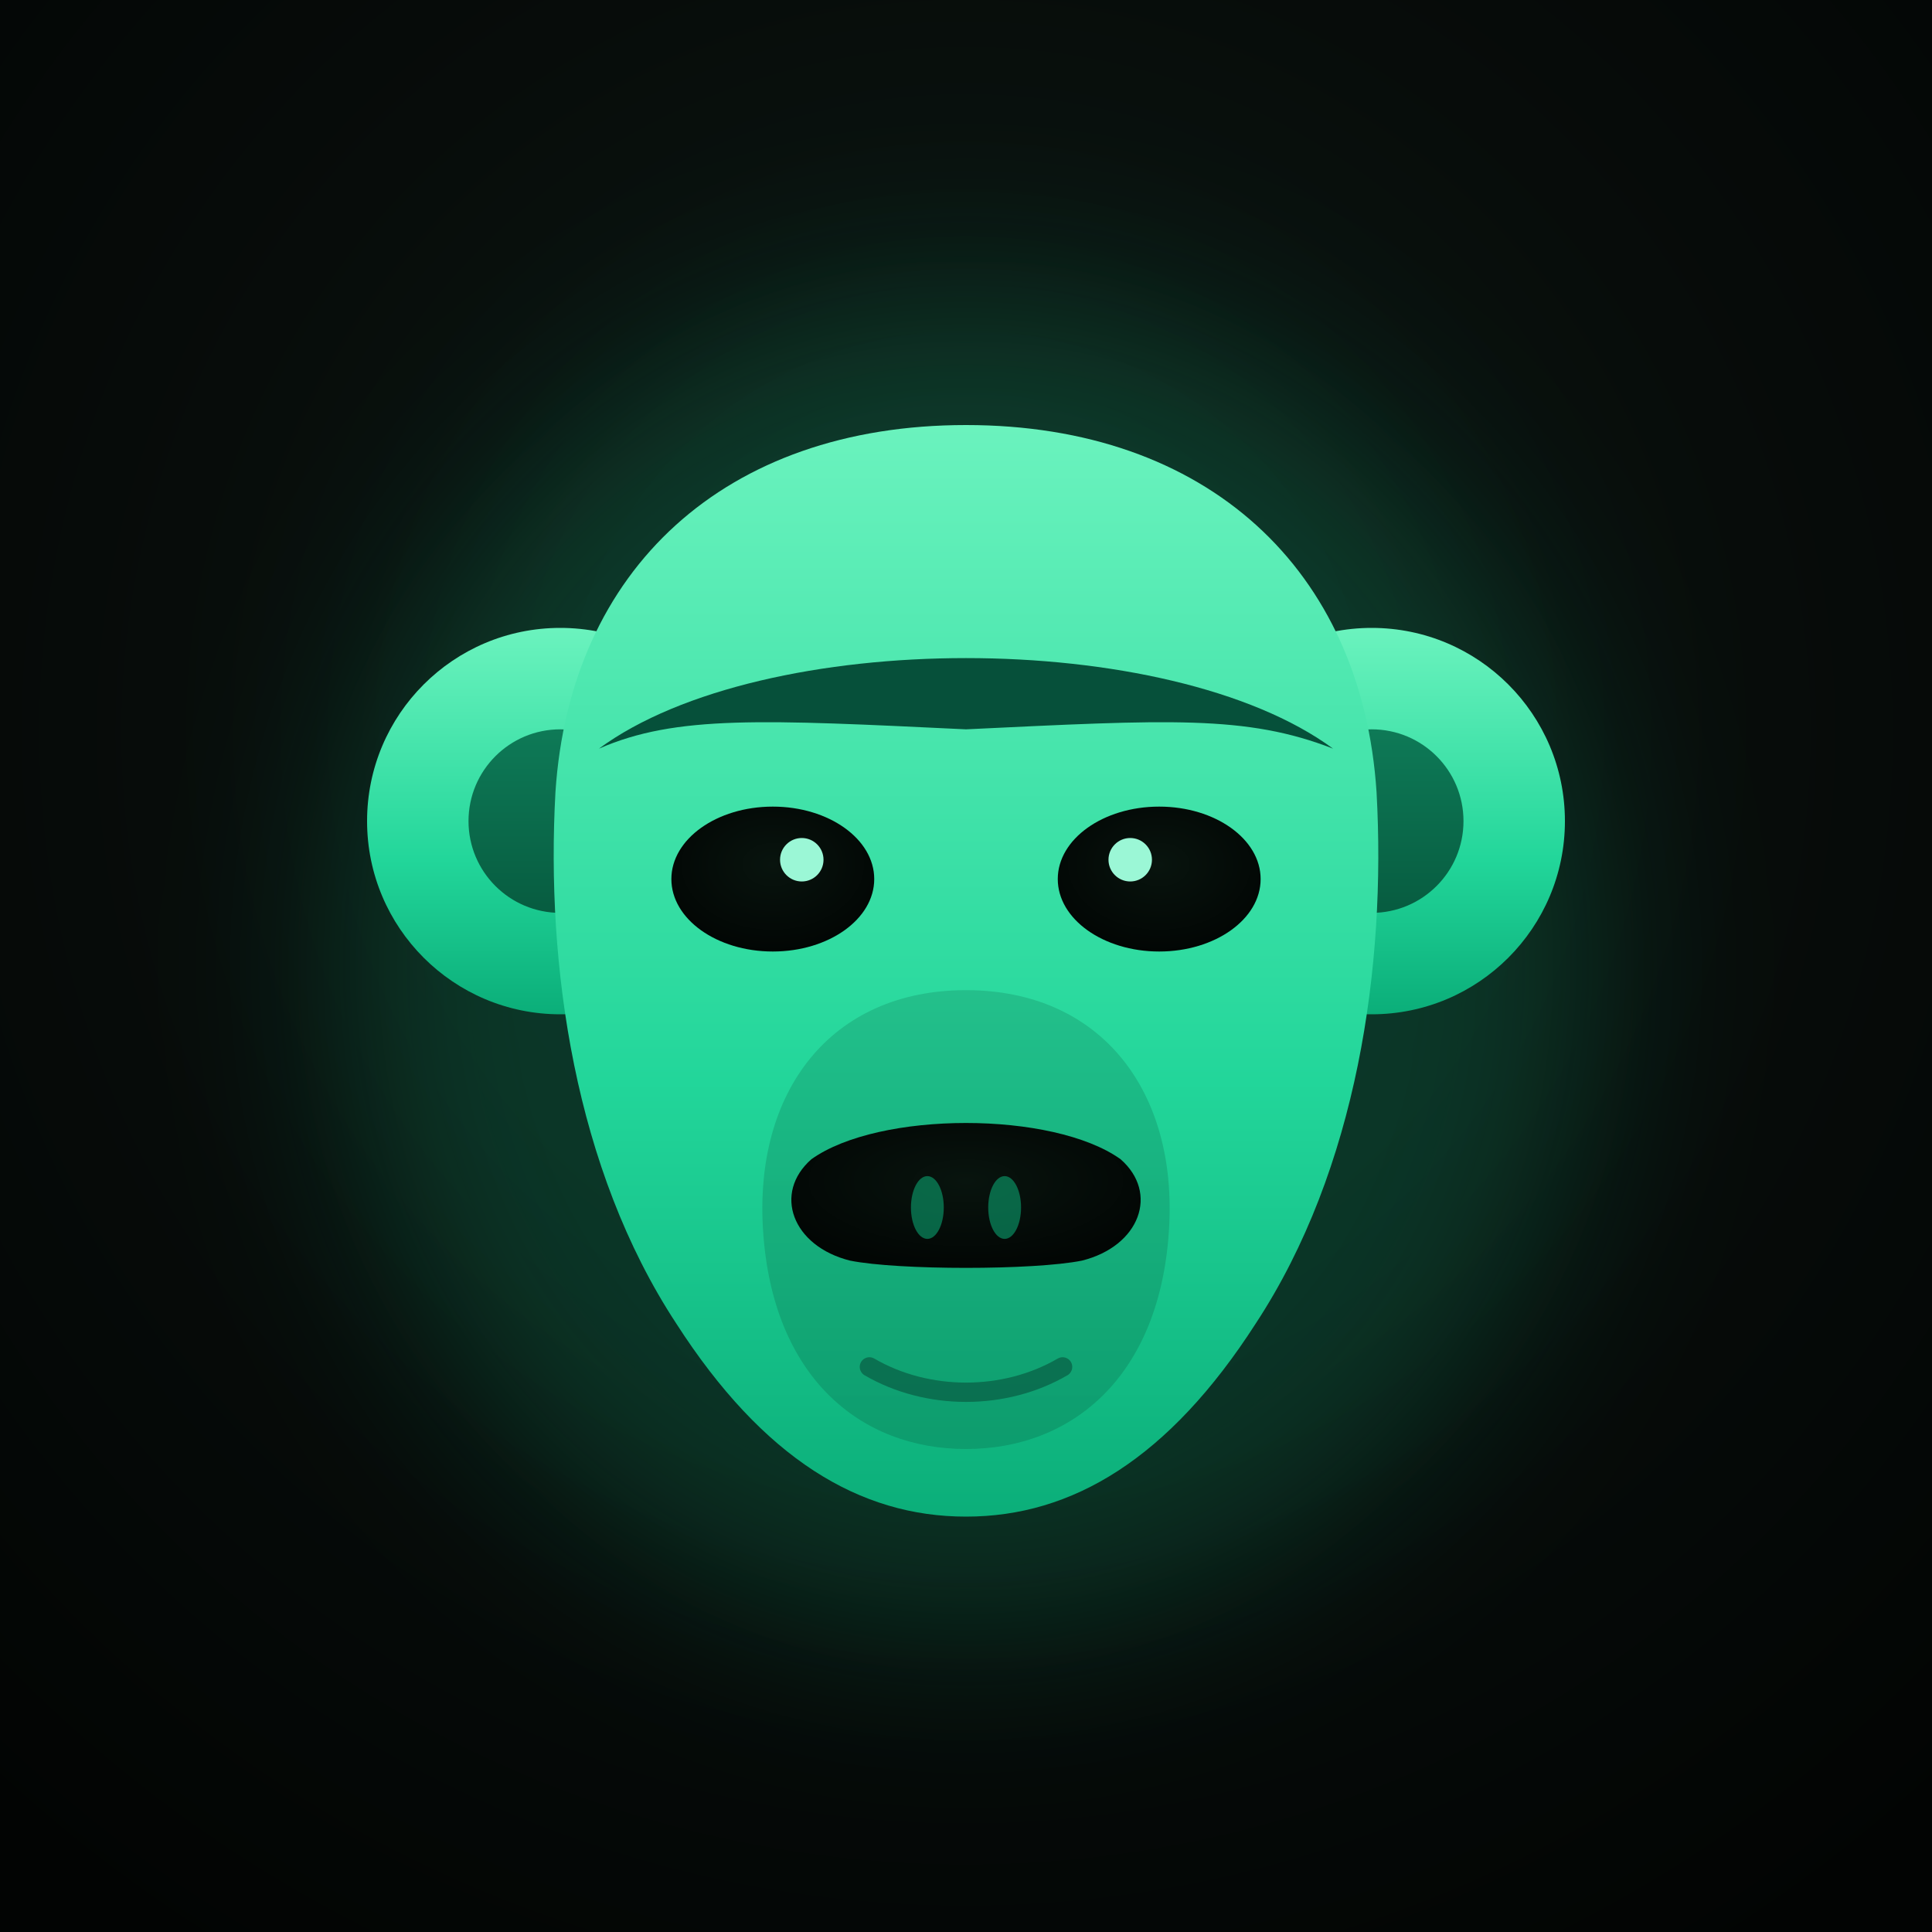
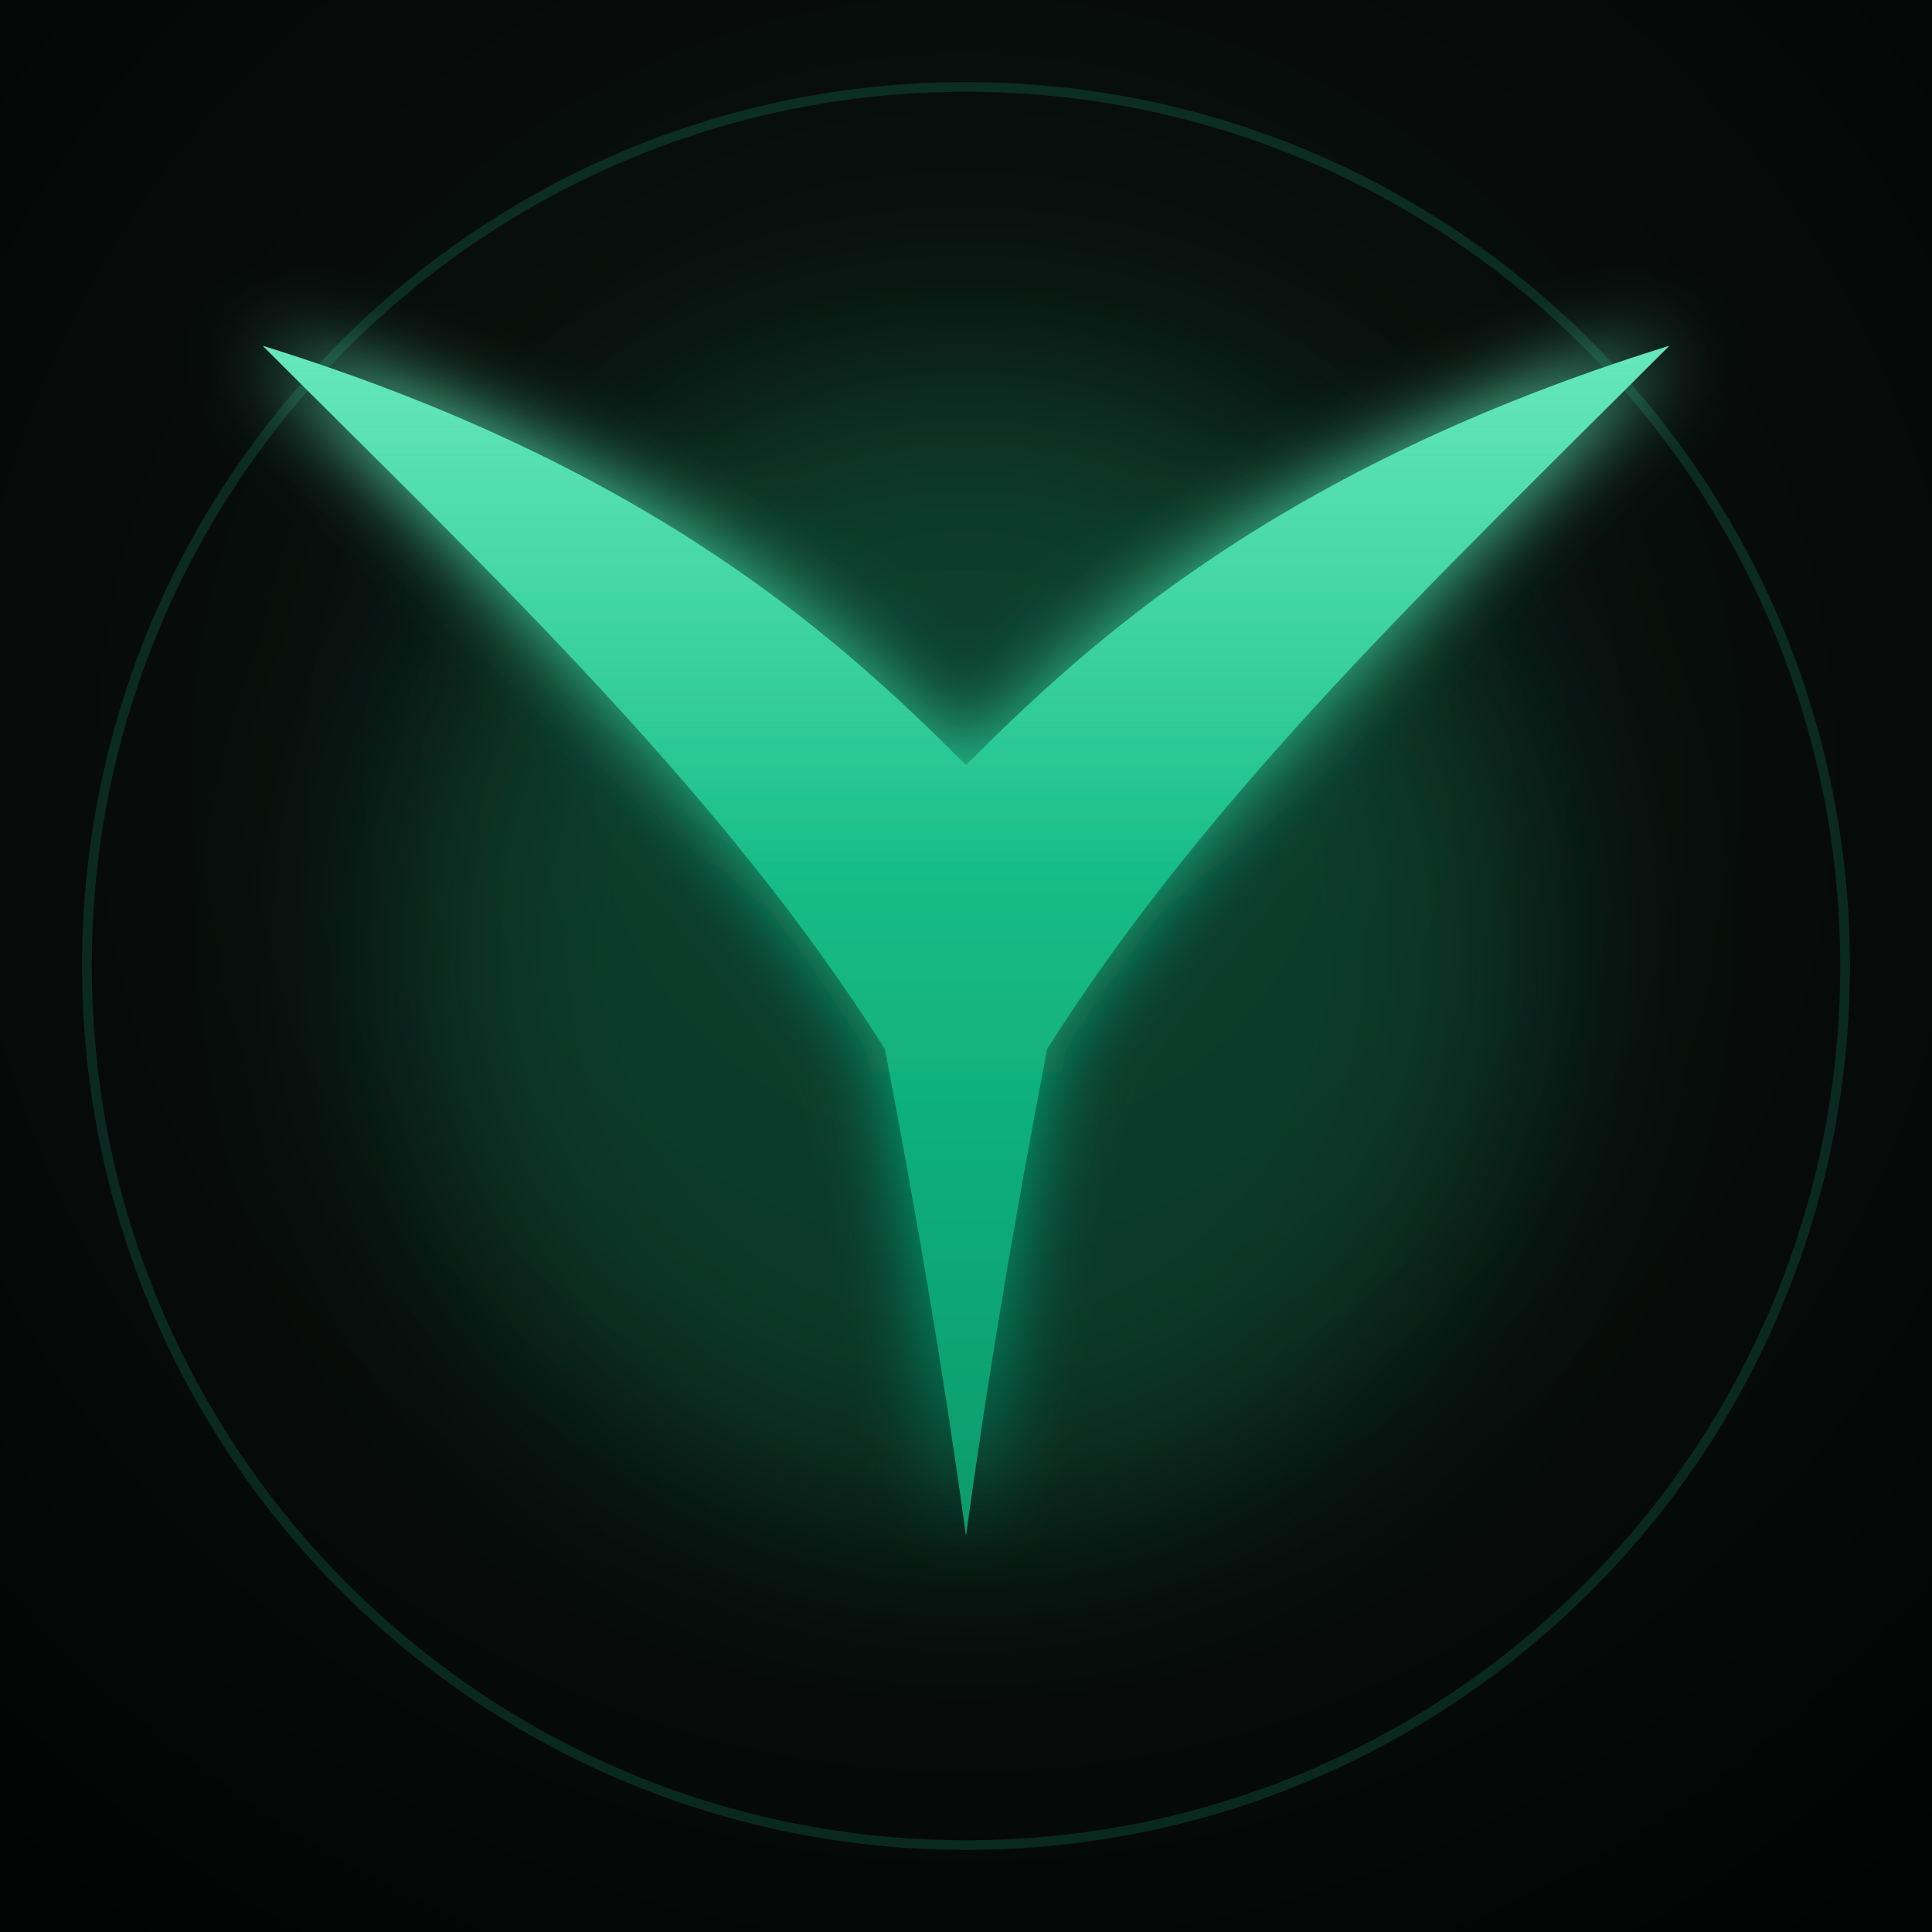
<svg xmlns="http://www.w3.org/2000/svg" viewBox="0 0 400 400" width="400" height="400">
  <defs>
-     <radialGradient id="bg" cx="50%" cy="38%" r="75%">
-       <stop offset="0%" stop-color="#0D1D17" />
+     <radialGradient id="bg" cx="50%" cy="40%" r="75%">
+       <stop offset="0%" stop-color="#0C1A15" />
      <stop offset="55%" stop-color="#070C0A" />
      <stop offset="100%" stop-color="#020403" />
    </radialGradient>
-     <linearGradient id="em" x1="0" y1="0" x2="0" y2="1">
-       <stop offset="0%" stop-color="#6BF3BE" />
-       <stop offset="60%" stop-color="#22D69A" />
-       <stop offset="100%" stop-color="#0BAE79" />
+     <linearGradient id="em" x1="0" y1="-1" x2="0" y2="1">
+       <stop offset="0%" stop-color="#8CF7CF" />
+       <stop offset="50%" stop-color="#22D69A" />
+       <stop offset="100%" stop-color="#079B6B" />
    </linearGradient>
-     <linearGradient id="emDark" x1="0" y1="0" x2="0" y2="1">
-       <stop offset="0%" stop-color="#0E7A57" />
-       <stop offset="100%" stop-color="#075C40" />
+     <linearGradient id="hi" x1="0" y1="0" x2="0" y2="1">
+       <stop offset="0%" stop-color="#B9FBE4" stop-opacity="0.9" />
+       <stop offset="45%" stop-color="#B9FBE4" stop-opacity="0" />
    </linearGradient>
-     <filter id="soft" x="-80%" y="-80%" width="260%" height="260%">
-       <feGaussianBlur stdDeviation="18" />
+     <filter id="glow" x="-70%" y="-70%" width="240%" height="240%">
+       <feGaussianBlur stdDeviation="6" result="b" />
+       <feMerge>
+         <feMergeNode in="b" />
+         <feMergeNode in="SourceGraphic" />
+       </feMerge>
    </filter>
-     <radialGradient id="eye" cx="50%" cy="40%" r="60%">
-       <stop offset="0%" stop-color="#08140E" />
-       <stop offset="100%" stop-color="#020604" />
-     </radialGradient>
+     <filter id="soft" x="-90%" y="-90%" width="280%" height="280%">
+       <feGaussianBlur stdDeviation="20" />
+     </filter>
  </defs>
  <rect width="400" height="400" fill="url(#bg)" />
-   <ellipse cx="200" cy="200" rx="130" ry="138" fill="#12C98C" opacity="0.20" filter="url(#soft)" />
-   <circle cx="116" cy="170" r="40" fill="url(#em)" />
-   <circle cx="284" cy="170" r="40" fill="url(#em)" />
-   <circle cx="116" cy="170" r="19" fill="url(#emDark)" />
-   <circle cx="284" cy="170" r="19" fill="url(#emDark)" />
-   <path d="M200,88 C150,88 118,118 115,164 C113,200 119,242 140,274 C158,302 178,314 200,314 C222,314 242,302 260,274 C281,242 287,200 285,164 C282,118 250,88 200,88 Z" fill="url(#em)" />
-   <path d="M200,205 C172,205 156,226 158,255 C160,285 178,300 200,300 C222,300 240,285 242,255 C244,226 228,205 200,205 Z" fill="url(#emDark)" opacity="0.28" />
-   <path d="M124,155 C158,130 242,130 276,155 C258,148 242,149 200,151 C158,149 140,148 124,155 Z" fill="#06503A" />
-   <ellipse cx="160" cy="182" rx="21" ry="15" fill="url(#eye)" />
-   <ellipse cx="240" cy="182" rx="21" ry="15" fill="url(#eye)" />
-   <circle cx="166" cy="178" r="4.5" fill="#9BF7D6" />
-   <circle cx="234" cy="178" r="4.5" fill="#9BF7D6" />
-   <path d="M168,240 C182,230 218,230 232,240 C240,247 236,258 224,261 C214,263 186,263 176,261 C164,258 160,247 168,240 Z" fill="url(#eye)" />
-   <ellipse cx="192" cy="250" rx="3.4" ry="6.5" fill="#0BAE79" opacity="0.55" />
-   <ellipse cx="208" cy="250" rx="3.4" ry="6.5" fill="#0BAE79" opacity="0.55" />
-   <path d="M180,283 C192,290 208,290 220,283" fill="none" stroke="#06503A" stroke-width="4" stroke-linecap="round" opacity="0.6" />
+   <ellipse cx="200" cy="196" rx="118" ry="120" fill="#12C98C" opacity="0.22" filter="url(#soft)" />
+   <circle cx="200" cy="200" r="182" fill="none" stroke="#1FD597" stroke-width="2" opacity="0.16" />
+   <g transform="translate(200,206) scale(1.4)" filter="url(#glow)">
+     <path d="M0,-34 C-18,-52 -46,-78 -104,-96 C-70,-62 -36,-30 -12,8 C-7,34 -3,58 0,80 C3,58 7,34 12,8 C36,-30 70,-62 104,-96 C46,-78 18,-52 0,-34 Z" fill="url(#em)" />
+     <path d="M0,-34 C-18,-52 -46,-78 -104,-96 C-70,-62 -36,-30 -12,8 C-7,34 -3,58 0,80 C3,58 7,34 12,8 C36,-30 70,-62 104,-96 C46,-78 18,-52 0,-34 Z" fill="url(#hi)" opacity="0.5" />
+   </g>
</svg>
